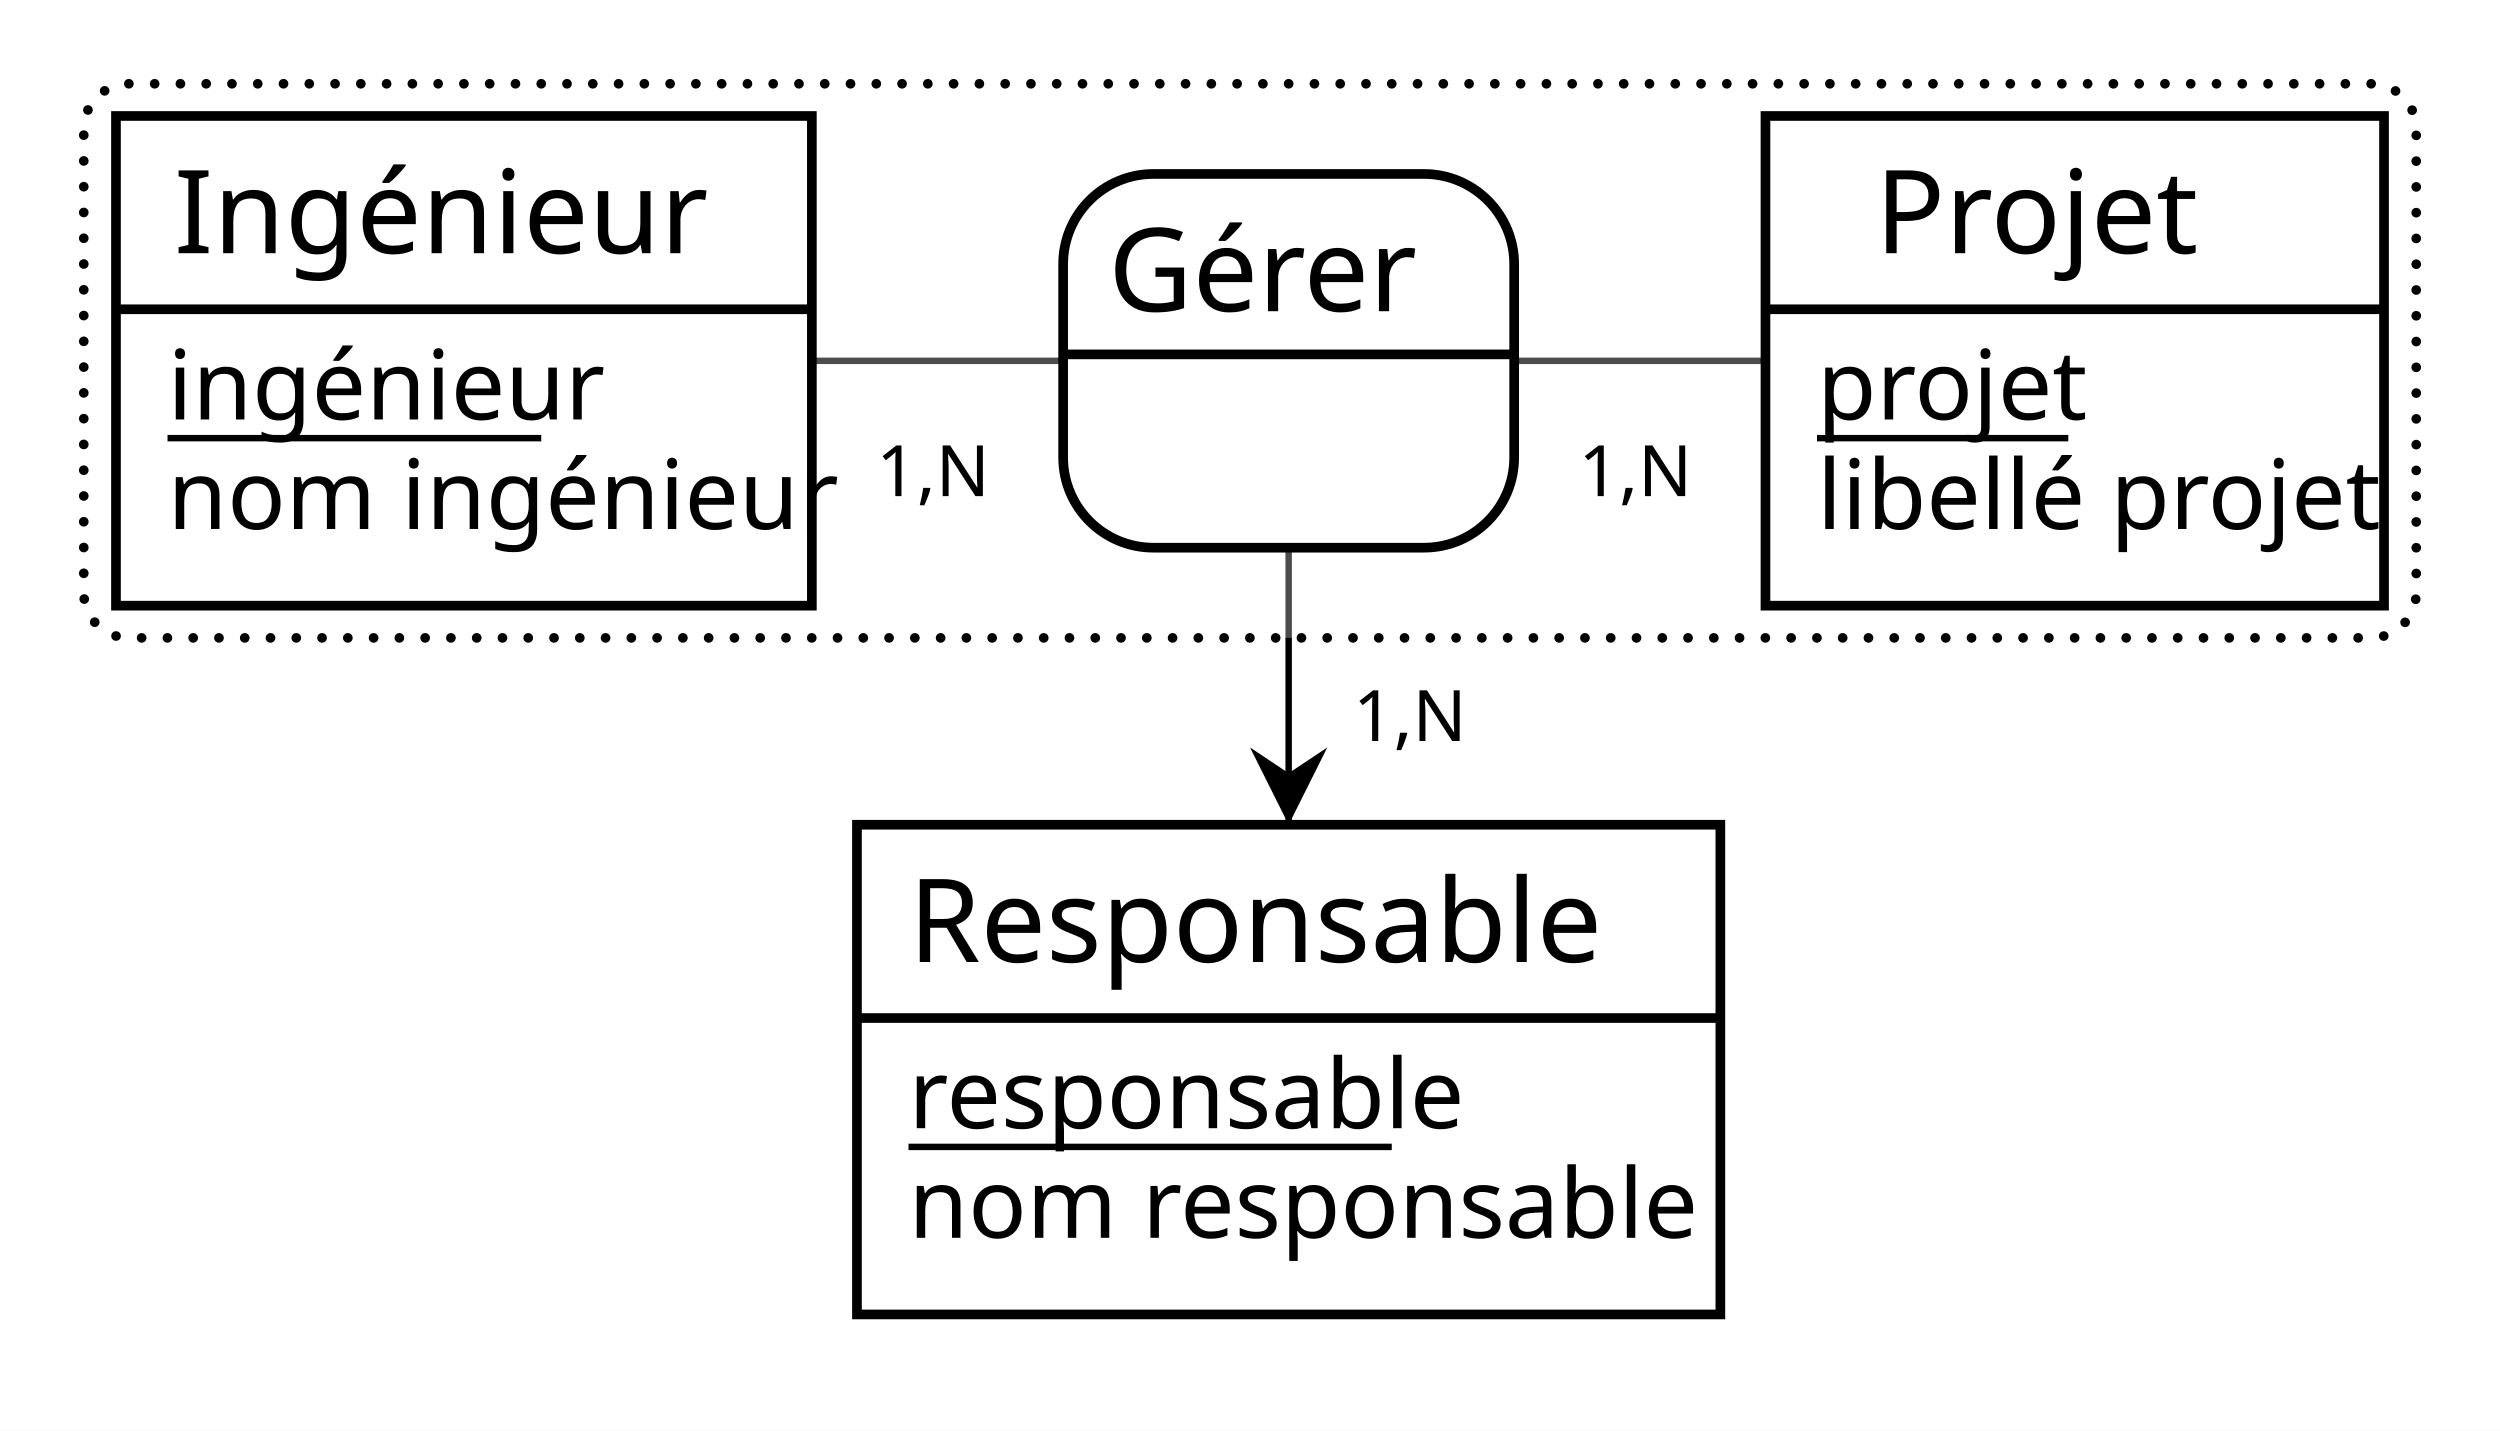
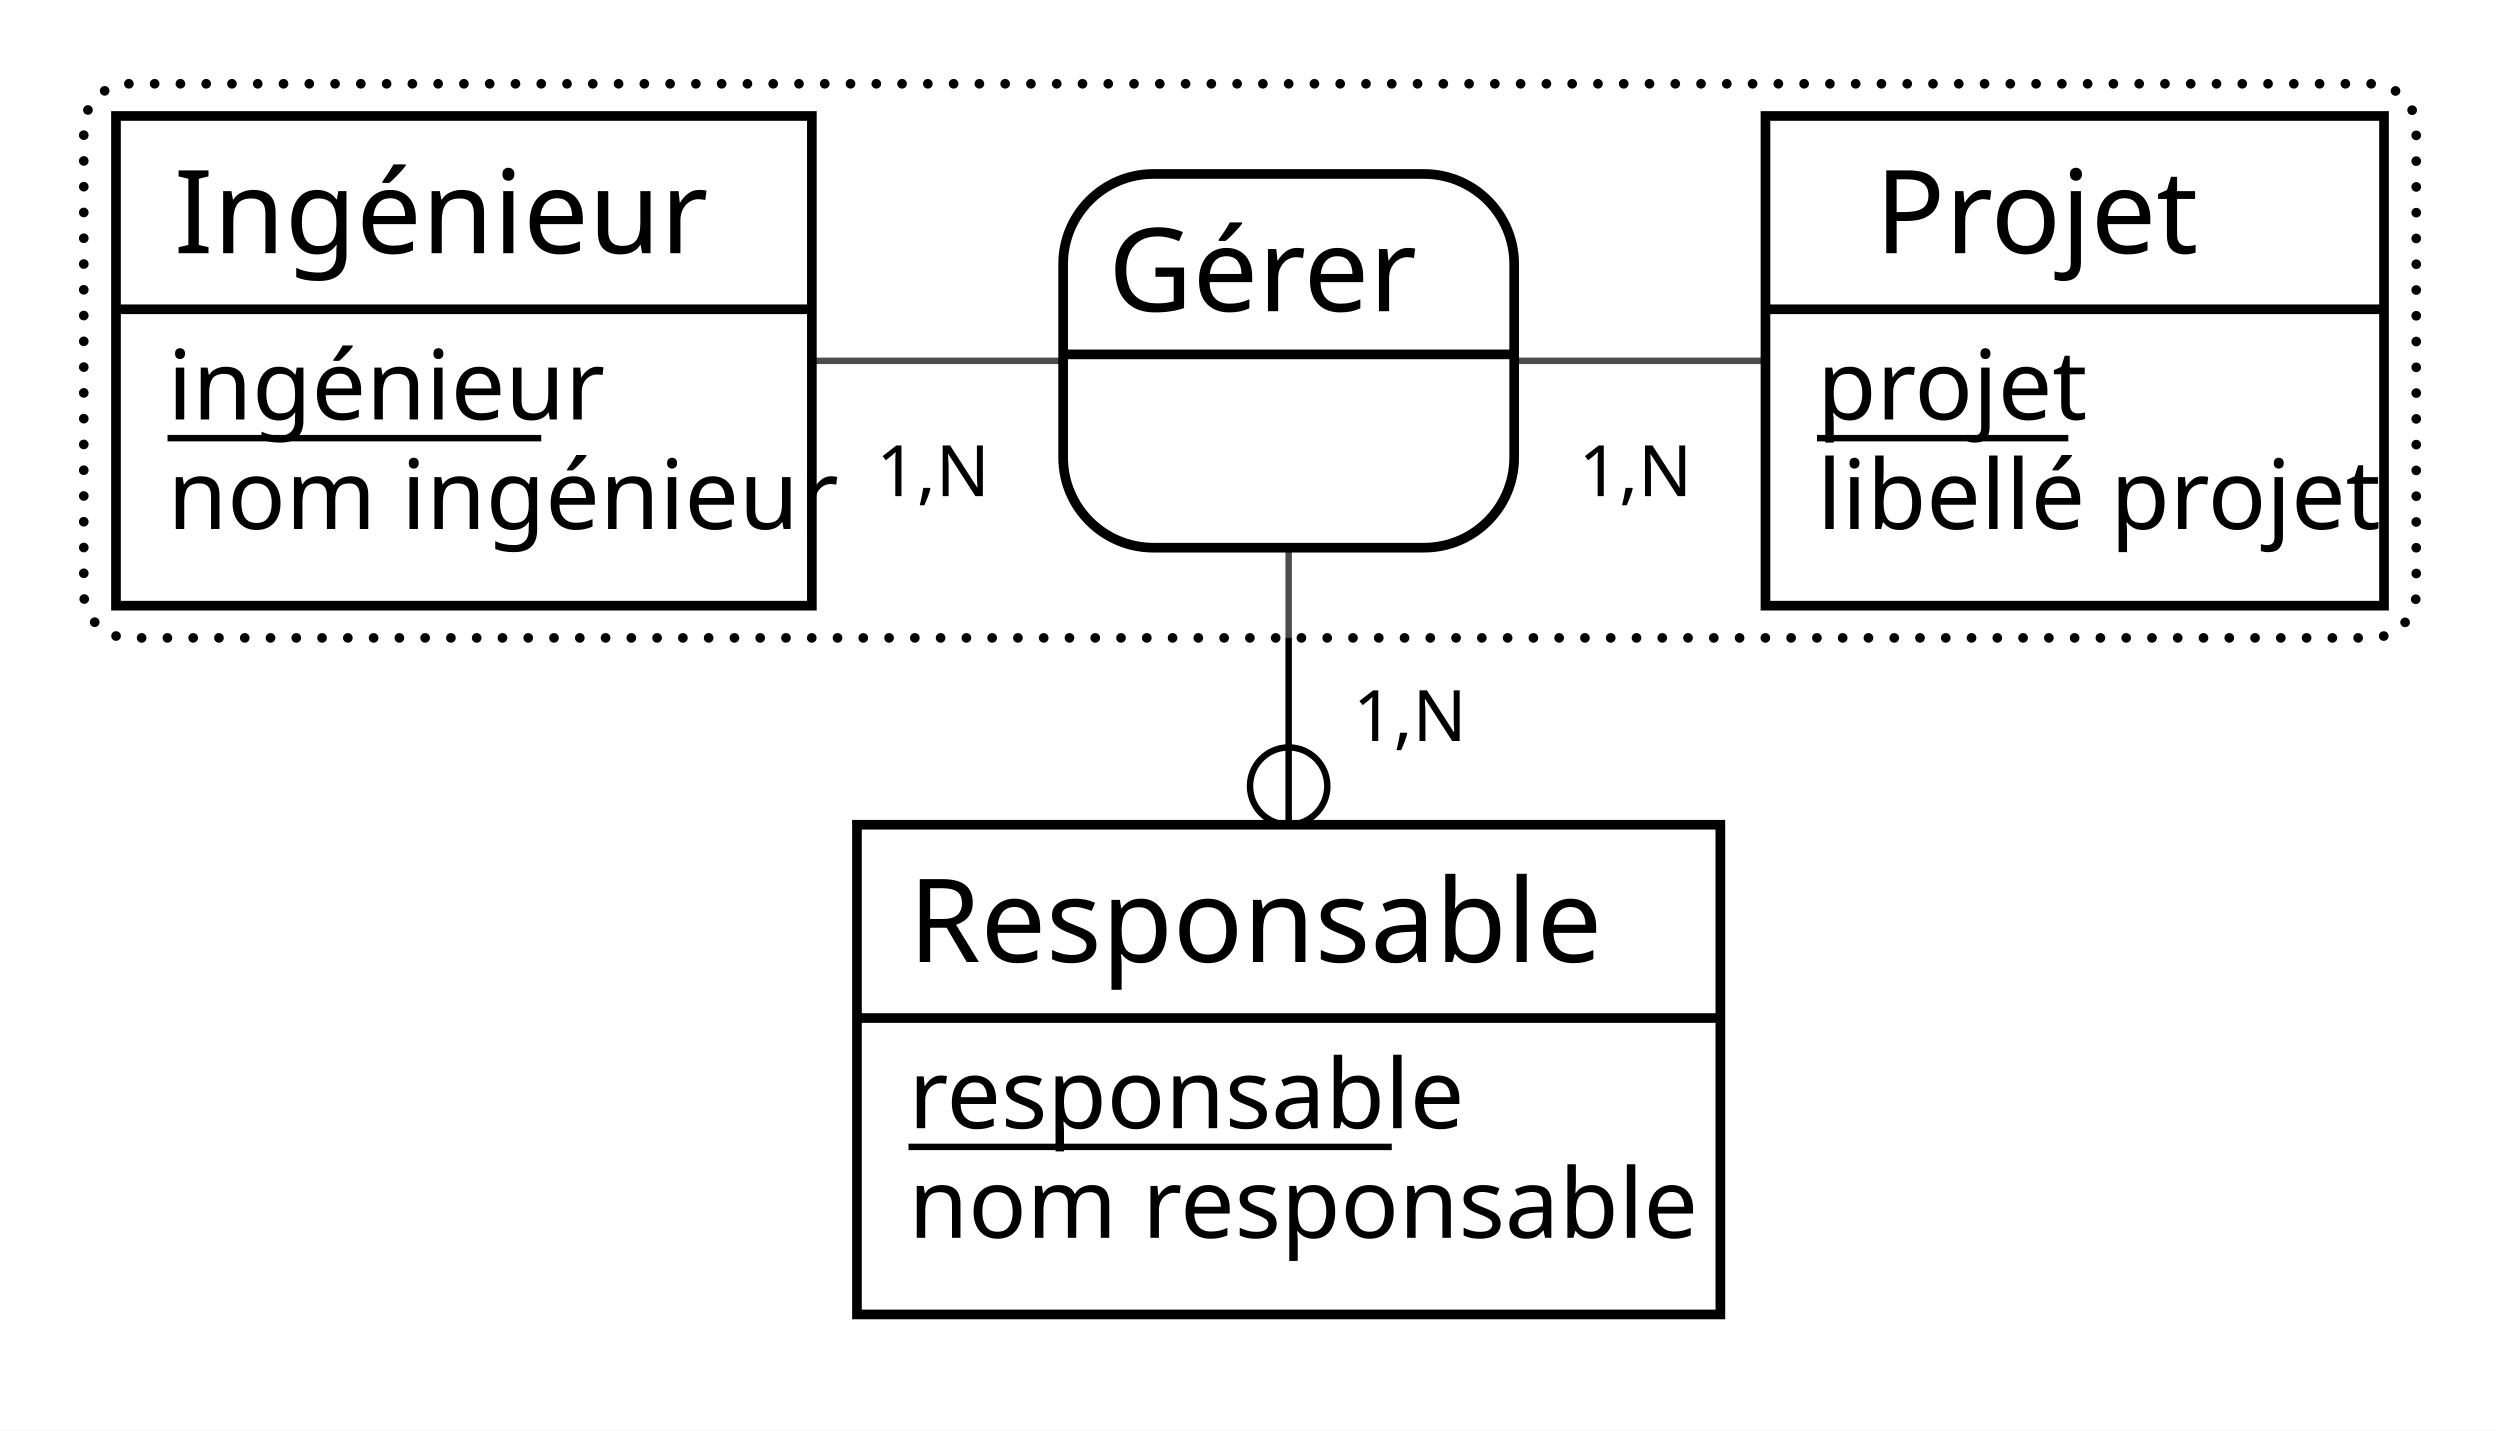
<svg xmlns="http://www.w3.org/2000/svg" width="388" height="222" viewBox="0 0 388 222">
  <rect x="0" y="0" width="388" height="222" fill="#FFFFFF" stroke="none" stroke-width="0" />
  <g>
+     <circle cx="200" cy="122" r="6" stroke="#000000" stroke-width="1" fill="#FFFFFF55" />
    <line x1="200" y1="166" x2="200" y2="56" stroke="#000000" stroke-width="1" />
-     <polygon points="200 128 194 116 200 120 206 116" fill="#000000" stroke-width="0" />
    <line x1="72" y1="56" x2="200" y2="56" stroke="#000000" stroke-width="1" />
    <line x1="322" y1="56" x2="200" y2="56" stroke="#000000" stroke-width="1" />
    <g>
      <path d="M20 13 L368 13 a7 7 0 0 1 7 7 L375 92 a7 7 0 0 1 -7 7 L20 99 a7 7 0 0 1 -7 -7 L13 20 a7 7 0 0 1 7 -7" fill="#FFFFFF" stroke="none" stroke-width="0" opacity="0.3" />
      <path d="M20 13 L368 13 a7 7 0 0 1 7 7 L375 92 a7 7 0 0 1 -7 7 L20 99 a7 7 0 0 1 -7 -7 L13 20 a7 7 0 0 1 7 -7" fill="none" stroke="#000000" stroke-width="1.5" stroke-dasharray="0,4" stroke-linecap="round" />
      <path d="M221 27 a14 14 90 0 1 14 14 V55 h-70 V41 a14 14 90 0 1 14 -14" fill="#FFFFFF" stroke="#FFFFFF" stroke-width="0" />
      <path d="M235 55 v16 a14 14 90 0 1 -14 14 H179 a14 14 90 0 1 -14 -14 V55 H70" fill="#FFFFFF" stroke="#FFFFFF" stroke-width="0" />
      <rect x="165" y="27" width="70" height="58" fill="none" rx="14" stroke="#000000" stroke-width="1.5" />
      <line x1="165" y1="55" x2="235" y2="55" stroke="#000000" stroke-width="1.5" />
      <text x="172" y="48.3" fill="#000000" font-family="Copperplate" font-size="18">Gérer</text>
    </g>
    <text x="210" y="115" fill="#000000" font-family="Futura" font-size="11">1,N</text>
    <text x="136" y="77" fill="#000000" font-family="Futura" font-size="11">1,N</text>
    <text x="245" y="77" fill="#000000" font-family="Futura" font-size="11">1,N</text>
  </g>
  <g>
    <g>
      <rect x="18" y="18" width="108" height="30" fill="#FFFFFF" stroke="none" stroke-width="0" opacity="1" />
      <rect x="18" y="48" width="108" height="46" fill="#FFFFFF" stroke="none" stroke-width="0" opacity="1" />
      <rect x="18" y="18" width="108" height="76" fill="none" stroke="#000000" stroke-width="1.5" opacity="1" />
      <line x1="18" y1="48" x2="126" y2="48" stroke="#000000" stroke-width="1.5" />
    </g>
    <text x="27" y="39.3" fill="#000000" font-family="Copperplate" font-size="18">Ingénieur</text>
    <text x="26" y="65.1" fill="#000000" font-family="Gill Sans" font-size="15">ingénieur</text>
    <line x1="26" y1="68" x2="84" y2="68" stroke="#000000" stroke-width="1" />
    <text x="26" y="82.1" fill="#000000" font-family="Gill Sans" font-size="15">nom ingénieur</text>
  </g>
  <g>
    <g>
      <rect x="274" y="18" width="96" height="30" fill="#FFFFFF" stroke="none" stroke-width="0" opacity="1" />
      <rect x="274" y="48" width="96" height="46" fill="#FFFFFF" stroke="none" stroke-width="0" opacity="1" />
      <rect x="274" y="18" width="96" height="76" fill="none" stroke="#000000" stroke-width="1.5" opacity="1" />
      <line x1="274" y1="48" x2="370" y2="48" stroke="#000000" stroke-width="1.5" />
    </g>
    <text x="291" y="39.3" fill="#000000" font-family="Copperplate" font-size="18">Projet</text>
    <text x="282" y="65.1" fill="#000000" font-family="Gill Sans" font-size="15">projet</text>
    <line x1="282" y1="68" x2="321" y2="68" stroke="#000000" stroke-width="1" />
    <text x="282" y="82.1" fill="#000000" font-family="Gill Sans" font-size="15">libellé projet</text>
  </g>
  <g>
    <g>
      <rect x="133" y="128" width="134" height="30" fill="#FFFFFF" stroke="none" stroke-width="0" opacity="1" />
      <rect x="133" y="158" width="134" height="46" fill="#FFFFFF" stroke="none" stroke-width="0" opacity="1" />
      <rect x="133" y="128" width="134" height="76" fill="none" stroke="#000000" stroke-width="1.5" opacity="1" />
      <line x1="133" y1="158" x2="267" y2="158" stroke="#000000" stroke-width="1.5" />
    </g>
    <text x="141" y="149.3" fill="#000000" font-family="Copperplate" font-size="18">Responsable</text>
    <text x="141" y="175.1" fill="#000000" font-family="Gill Sans" font-size="15">responsable</text>
    <line x1="141" y1="178" x2="216" y2="178" stroke="#000000" stroke-width="1" />
    <text x="141" y="192.1" fill="#000000" font-family="Gill Sans" font-size="15">nom responsable</text>
  </g>
</svg>
